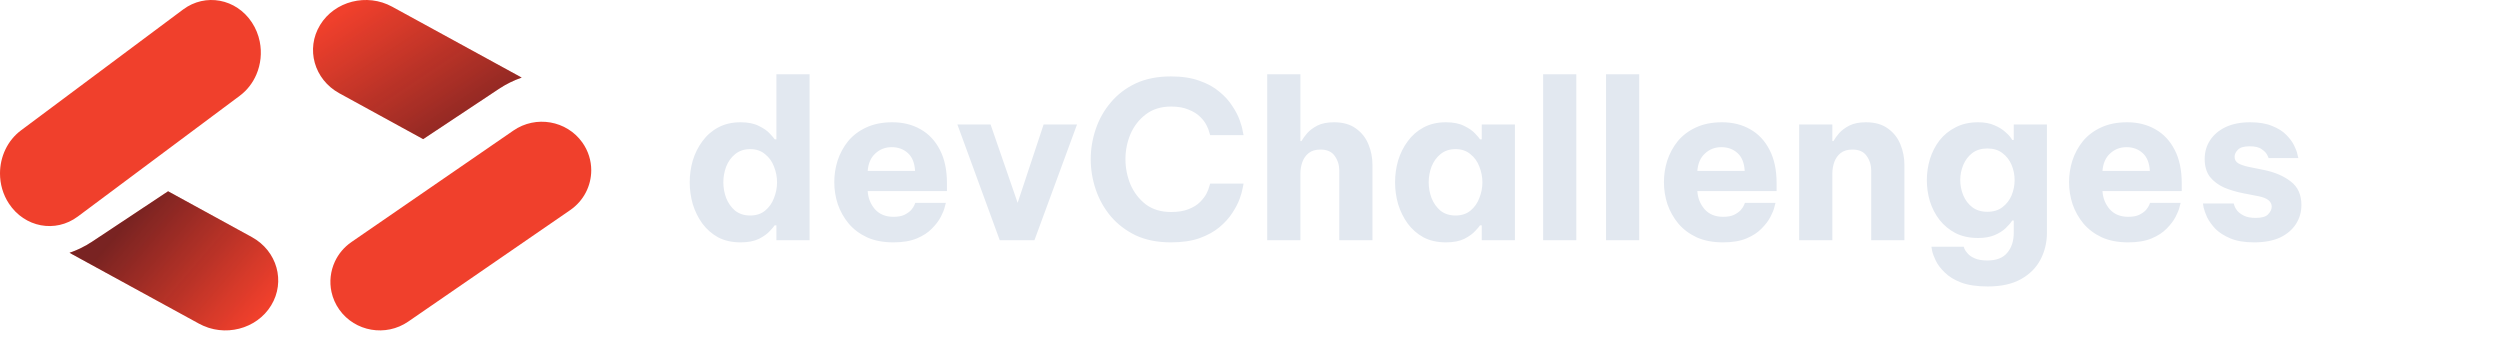
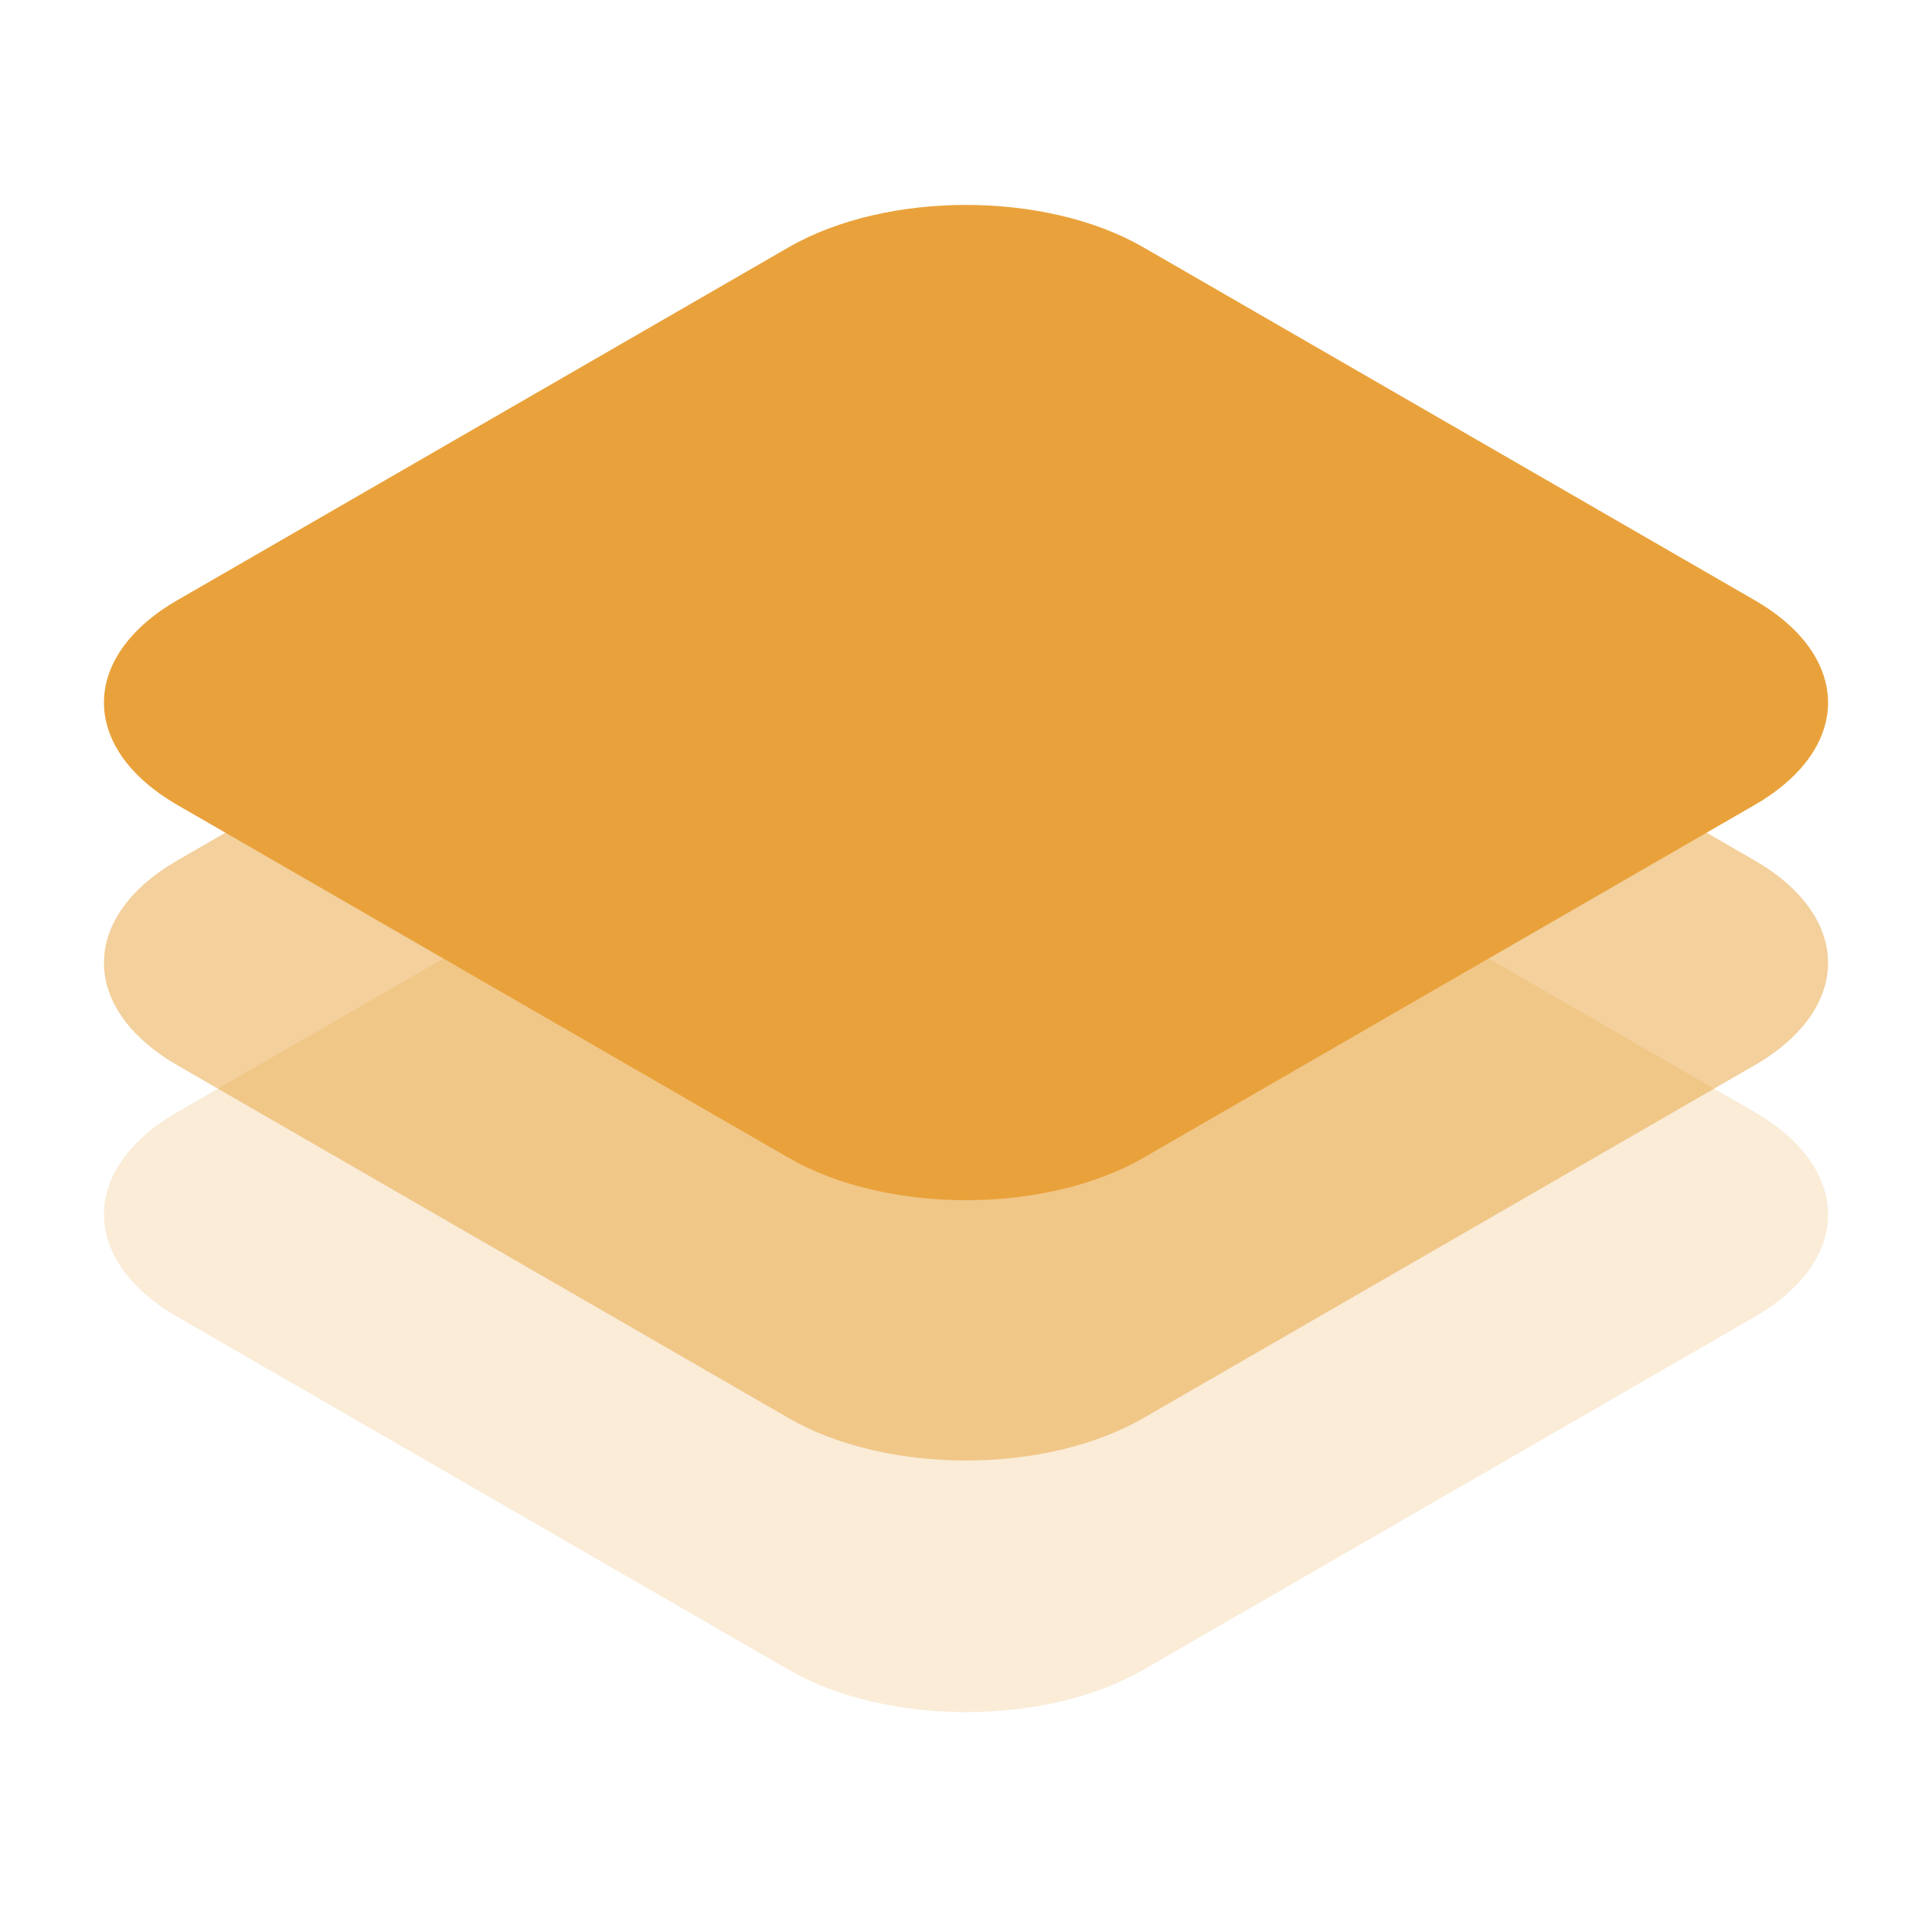
- <svg xmlns="http://www.w3.org/2000/svg" width="229" height="31" viewBox="0 0 229 31" fill="none">
-   <path fill-rule="evenodd" clip-rule="evenodd" d="M6.371 23.157L18.238 29.651C20.549 30.915 23.504 30.165 24.838 27.975C26.172 25.785 25.38 22.985 23.07 21.72L15.396 17.522L8.449 22.132C7.791 22.569 7.092 22.91 6.371 23.157Z" fill="#F0402C" />
-   <path fill-rule="evenodd" clip-rule="evenodd" d="M1.931 11.936L16.767 0.873C18.816 -0.655 21.639 -0.125 23.074 2.056C23.433 2.602 23.67 3.199 23.793 3.811C23.998 4.828 23.886 5.888 23.484 6.826C23.16 7.583 22.648 8.26 21.962 8.772L7.126 19.835C5.077 21.363 2.254 20.832 0.819 18.651C0.265 17.809 -0 16.843 5.63076e-07 15.887C0.001 14.368 0.674 12.873 1.931 11.936Z" fill="#F0402C" />
-   <path fill-rule="evenodd" clip-rule="evenodd" d="M6.371 23.157L18.238 29.651C20.549 30.915 23.504 30.165 24.838 27.975C26.172 25.785 25.38 22.985 23.07 21.72L15.396 17.522L8.449 22.132C7.791 22.569 7.092 22.91 6.371 23.157Z" fill="url(#paint0_linear_441_2482)" />
-   <path fill-rule="evenodd" clip-rule="evenodd" d="M47.786 7.107L35.919 0.614C33.609 -0.65 30.654 0.1 29.32 2.29C27.986 4.48 28.777 7.28 31.088 8.544L38.762 12.743L45.709 8.133C46.367 7.696 47.066 7.355 47.786 7.107Z" fill="#F0402C" />
-   <path fill-rule="evenodd" clip-rule="evenodd" d="M47.786 7.107L35.919 0.614C33.609 -0.65 30.654 0.1 29.32 2.29C27.986 4.48 28.777 7.28 31.088 8.544L38.762 12.743L45.709 8.133C46.367 7.696 47.066 7.355 47.786 7.107Z" fill="url(#paint1_linear_441_2482)" />
-   <path fill-rule="evenodd" clip-rule="evenodd" d="M52.227 19.247L37.391 29.459C35.342 30.869 32.519 30.38 31.084 28.367C30.726 27.863 30.488 27.312 30.365 26.747C30.16 25.808 30.273 24.83 30.674 23.964C30.998 23.266 31.51 22.64 32.196 22.168L47.032 11.956C49.081 10.546 51.904 11.035 53.339 13.048C53.893 13.826 54.159 14.717 54.158 15.6C54.157 17.002 53.484 18.382 52.227 19.247Z" fill="#F0402C" />
-   <path d="M67.838 22.2C67.052 22.2 66.365 22.047 65.778 21.74C65.205 21.42 64.725 21 64.338 20.48C63.952 19.947 63.658 19.353 63.458 18.7C63.272 18.047 63.178 17.38 63.178 16.7C63.178 16.02 63.272 15.353 63.458 14.7C63.658 14.047 63.952 13.46 64.338 12.94C64.725 12.407 65.205 11.987 65.778 11.68C66.365 11.36 67.052 11.2 67.838 11.2C68.518 11.2 69.078 11.313 69.518 11.54C69.958 11.753 70.291 11.987 70.518 12.24C70.758 12.493 70.905 12.667 70.958 12.76H71.118V6.8H74.158V22H71.118V20.64H70.958C70.905 20.733 70.758 20.907 70.518 21.16C70.291 21.413 69.958 21.653 69.518 21.88C69.078 22.093 68.518 22.2 67.838 22.2ZM68.718 19.74C69.265 19.74 69.718 19.593 70.078 19.3C70.451 18.993 70.725 18.607 70.898 18.14C71.085 17.673 71.178 17.193 71.178 16.7C71.178 16.207 71.085 15.727 70.898 15.26C70.725 14.793 70.451 14.413 70.078 14.12C69.718 13.813 69.265 13.66 68.718 13.66C68.171 13.66 67.712 13.813 67.338 14.12C66.978 14.413 66.705 14.793 66.518 15.26C66.345 15.727 66.258 16.207 66.258 16.7C66.258 17.193 66.345 17.673 66.518 18.14C66.705 18.607 66.978 18.993 67.338 19.3C67.712 19.593 68.171 19.74 68.718 19.74ZM81.84 22.2C80.907 22.2 80.1 22.047 79.42 21.74C78.74 21.42 78.18 21 77.74 20.48C77.3 19.947 76.967 19.353 76.74 18.7C76.527 18.047 76.42 17.373 76.42 16.68C76.42 16.013 76.52 15.36 76.72 14.72C76.934 14.067 77.254 13.473 77.68 12.94C78.12 12.407 78.674 11.987 79.34 11.68C80.02 11.36 80.82 11.2 81.74 11.2C82.714 11.2 83.574 11.413 84.32 11.84C85.08 12.267 85.674 12.9 86.1 13.74C86.527 14.567 86.74 15.573 86.74 16.76V17.5H79.48C79.52 18.14 79.74 18.693 80.14 19.16C80.554 19.627 81.12 19.86 81.84 19.86C82.254 19.86 82.587 19.8 82.84 19.68C83.107 19.547 83.314 19.4 83.46 19.24C83.607 19.067 83.707 18.913 83.76 18.78C83.814 18.647 83.84 18.58 83.84 18.58H86.64C86.64 18.58 86.607 18.707 86.54 18.96C86.487 19.2 86.367 19.5 86.18 19.86C85.994 20.22 85.72 20.58 85.36 20.94C85.014 21.3 84.554 21.6 83.98 21.84C83.407 22.08 82.694 22.2 81.84 22.2ZM79.48 15.66H83.82C83.78 14.927 83.56 14.38 83.16 14.02C82.76 13.66 82.267 13.48 81.68 13.48C81.094 13.48 80.594 13.673 80.18 14.06C79.767 14.433 79.534 14.967 79.48 15.66ZM91.576 22L87.696 11.4H90.736L93.216 18.58L95.596 11.4H98.656L94.756 22H91.576ZM107.251 22.2C106.025 22.2 104.951 21.987 104.031 21.56C103.125 21.12 102.365 20.54 101.751 19.82C101.138 19.087 100.678 18.267 100.371 17.36C100.065 16.453 99.911 15.527 99.911 14.58C99.911 13.647 100.065 12.727 100.371 11.82C100.678 10.913 101.138 10.1 101.751 9.38C102.365 8.647 103.125 8.067 104.031 7.64C104.951 7.213 106.025 7 107.251 7C108.278 7 109.151 7.133 109.871 7.4C110.605 7.653 111.211 7.987 111.691 8.4C112.185 8.8 112.578 9.233 112.871 9.7C113.178 10.153 113.405 10.587 113.551 11C113.698 11.4 113.791 11.733 113.831 12C113.885 12.253 113.911 12.38 113.911 12.38H110.851C110.851 12.38 110.825 12.293 110.771 12.12C110.731 11.933 110.645 11.713 110.511 11.46C110.378 11.193 110.178 10.933 109.911 10.68C109.658 10.427 109.311 10.213 108.871 10.04C108.445 9.853 107.911 9.76 107.271 9.76C106.351 9.76 105.578 10 104.951 10.48C104.338 10.947 103.871 11.547 103.551 12.28C103.245 13.013 103.091 13.78 103.091 14.58C103.091 15.38 103.245 16.153 103.551 16.9C103.871 17.633 104.338 18.24 104.951 18.72C105.578 19.187 106.351 19.42 107.271 19.42C107.911 19.42 108.445 19.333 108.871 19.16C109.311 18.987 109.658 18.773 109.911 18.52C110.178 18.253 110.378 17.993 110.511 17.74C110.645 17.473 110.731 17.253 110.771 17.08C110.825 16.907 110.851 16.82 110.851 16.82H113.911C113.911 16.82 113.885 16.953 113.831 17.22C113.791 17.473 113.698 17.807 113.551 18.22C113.405 18.62 113.178 19.053 112.871 19.52C112.578 19.973 112.185 20.407 111.691 20.82C111.211 21.22 110.605 21.553 109.871 21.82C109.151 22.073 108.278 22.2 107.251 22.2ZM116.077 22V6.8H119.117V12.92H119.217C119.337 12.707 119.51 12.467 119.737 12.2C119.977 11.933 120.29 11.7 120.677 11.5C121.077 11.3 121.583 11.2 122.197 11.2C123.023 11.2 123.697 11.393 124.217 11.78C124.737 12.153 125.117 12.64 125.357 13.24C125.597 13.827 125.717 14.447 125.717 15.1V22H122.677V15.62C122.677 15.113 122.537 14.667 122.257 14.28C121.99 13.893 121.557 13.7 120.957 13.7C120.503 13.7 120.143 13.807 119.877 14.02C119.61 14.233 119.417 14.507 119.297 14.84C119.177 15.173 119.117 15.527 119.117 15.9V22H116.077ZM132.448 11.2C133.128 11.2 133.688 11.313 134.128 11.54C134.568 11.753 134.901 11.987 135.128 12.24C135.368 12.493 135.514 12.667 135.568 12.76H135.728V11.4H138.768V22H135.728V20.64H135.568C135.514 20.733 135.368 20.907 135.128 21.16C134.901 21.413 134.568 21.653 134.128 21.88C133.688 22.093 133.128 22.2 132.448 22.2C131.661 22.2 130.974 22.047 130.388 21.74C129.814 21.42 129.334 21 128.948 20.48C128.561 19.947 128.268 19.353 128.068 18.7C127.881 18.047 127.788 17.38 127.788 16.7C127.788 16.02 127.881 15.353 128.068 14.7C128.268 14.047 128.561 13.46 128.948 12.94C129.334 12.407 129.814 11.987 130.388 11.68C130.974 11.36 131.661 11.2 132.448 11.2ZM133.328 13.66C132.781 13.66 132.321 13.813 131.948 14.12C131.588 14.413 131.314 14.793 131.128 15.26C130.954 15.727 130.868 16.207 130.868 16.7C130.868 17.193 130.954 17.673 131.128 18.14C131.314 18.607 131.588 18.993 131.948 19.3C132.321 19.593 132.781 19.74 133.328 19.74C133.874 19.74 134.328 19.593 134.688 19.3C135.061 18.993 135.334 18.607 135.508 18.14C135.694 17.673 135.788 17.193 135.788 16.7C135.788 16.207 135.694 15.727 135.508 15.26C135.334 14.793 135.061 14.413 134.688 14.12C134.328 13.813 133.874 13.66 133.328 13.66ZM141.35 22V6.8H144.39V22H141.35ZM147.112 22V6.8H150.152V22H147.112ZM157.836 22.2C156.903 22.2 156.096 22.047 155.416 21.74C154.736 21.42 154.176 21 153.736 20.48C153.296 19.947 152.963 19.353 152.736 18.7C152.523 18.047 152.416 17.373 152.416 16.68C152.416 16.013 152.516 15.36 152.716 14.72C152.93 14.067 153.25 13.473 153.676 12.94C154.116 12.407 154.67 11.987 155.336 11.68C156.016 11.36 156.816 11.2 157.736 11.2C158.71 11.2 159.57 11.413 160.316 11.84C161.076 12.267 161.67 12.9 162.096 13.74C162.523 14.567 162.736 15.573 162.736 16.76V17.5H155.476C155.516 18.14 155.736 18.693 156.136 19.16C156.55 19.627 157.116 19.86 157.836 19.86C158.25 19.86 158.583 19.8 158.836 19.68C159.103 19.547 159.31 19.4 159.456 19.24C159.603 19.067 159.703 18.913 159.756 18.78C159.81 18.647 159.836 18.58 159.836 18.58H162.636C162.636 18.58 162.603 18.707 162.536 18.96C162.483 19.2 162.363 19.5 162.176 19.86C161.99 20.22 161.716 20.58 161.356 20.94C161.01 21.3 160.55 21.6 159.976 21.84C159.403 22.08 158.69 22.2 157.836 22.2ZM155.476 15.66H159.816C159.776 14.927 159.556 14.38 159.156 14.02C158.756 13.66 158.263 13.48 157.676 13.48C157.09 13.48 156.59 13.673 156.176 14.06C155.763 14.433 155.53 14.967 155.476 15.66ZM164.803 22V11.4H167.843V12.92H167.943C168.063 12.707 168.236 12.467 168.463 12.2C168.703 11.933 169.016 11.7 169.403 11.5C169.803 11.3 170.309 11.2 170.923 11.2C171.749 11.2 172.423 11.393 172.943 11.78C173.463 12.153 173.843 12.64 174.083 13.24C174.323 13.827 174.443 14.447 174.443 15.1V22H171.403V15.62C171.403 15.113 171.263 14.667 170.983 14.28C170.716 13.893 170.283 13.7 169.683 13.7C169.229 13.7 168.869 13.807 168.603 14.02C168.336 14.233 168.143 14.507 168.023 14.84C167.903 15.173 167.843 15.527 167.843 15.9V22H164.803ZM182.079 26.24C181.092 26.24 180.279 26.12 179.639 25.88C179.012 25.64 178.512 25.333 178.139 24.96C177.765 24.6 177.492 24.24 177.319 23.88C177.145 23.52 177.032 23.213 176.979 22.96C176.939 22.72 176.919 22.6 176.919 22.6H179.879C179.879 22.6 179.899 22.66 179.939 22.78C179.992 22.913 180.092 23.06 180.239 23.22C180.385 23.393 180.599 23.54 180.879 23.66C181.172 23.793 181.559 23.86 182.039 23.86C182.865 23.86 183.472 23.627 183.859 23.16C184.259 22.693 184.459 22.08 184.459 21.32V20.2H184.319C184.185 20.413 183.985 20.647 183.719 20.9C183.452 21.153 183.112 21.367 182.699 21.54C182.285 21.713 181.785 21.8 181.199 21.8C180.412 21.8 179.725 21.653 179.139 21.36C178.552 21.053 178.059 20.647 177.659 20.14C177.272 19.633 176.979 19.067 176.779 18.44C176.592 17.813 176.499 17.167 176.499 16.5C176.499 15.847 176.592 15.207 176.779 14.58C176.979 13.94 177.272 13.367 177.659 12.86C178.059 12.353 178.552 11.953 179.139 11.66C179.725 11.353 180.412 11.2 181.199 11.2C181.785 11.2 182.285 11.293 182.699 11.48C183.112 11.653 183.452 11.867 183.719 12.12C183.999 12.36 184.199 12.593 184.319 12.82H184.459V11.4H187.499V21.32C187.499 22.2 187.305 23.013 186.919 23.76C186.532 24.507 185.939 25.107 185.139 25.56C184.339 26.013 183.319 26.24 182.079 26.24ZM182.039 19.4C182.599 19.4 183.059 19.26 183.419 18.98C183.792 18.7 184.072 18.34 184.259 17.9C184.445 17.447 184.539 16.98 184.539 16.5C184.539 16.007 184.445 15.54 184.259 15.1C184.072 14.66 183.792 14.3 183.419 14.02C183.059 13.74 182.599 13.6 182.039 13.6C181.492 13.6 181.032 13.74 180.659 14.02C180.299 14.3 180.025 14.66 179.839 15.1C179.652 15.54 179.559 16.007 179.559 16.5C179.559 16.98 179.652 17.447 179.839 17.9C180.025 18.34 180.299 18.7 180.659 18.98C181.032 19.26 181.492 19.4 182.039 19.4ZM194.946 22.2C194.013 22.2 193.206 22.047 192.526 21.74C191.846 21.42 191.286 21 190.846 20.48C190.406 19.947 190.073 19.353 189.846 18.7C189.633 18.047 189.526 17.373 189.526 16.68C189.526 16.013 189.626 15.36 189.826 14.72C190.039 14.067 190.359 13.473 190.786 12.94C191.226 12.407 191.779 11.987 192.446 11.68C193.126 11.36 193.926 11.2 194.846 11.2C195.819 11.2 196.679 11.413 197.426 11.84C198.186 12.267 198.779 12.9 199.206 13.74C199.633 14.567 199.846 15.573 199.846 16.76V17.5H192.586C192.626 18.14 192.846 18.693 193.246 19.16C193.659 19.627 194.226 19.86 194.946 19.86C195.359 19.86 195.693 19.8 195.946 19.68C196.213 19.547 196.419 19.4 196.566 19.24C196.713 19.067 196.813 18.913 196.866 18.78C196.919 18.647 196.946 18.58 196.946 18.58H199.746C199.746 18.58 199.713 18.707 199.646 18.96C199.593 19.2 199.473 19.5 199.286 19.86C199.099 20.22 198.826 20.58 198.466 20.94C198.119 21.3 197.659 21.6 197.086 21.84C196.513 22.08 195.799 22.2 194.946 22.2ZM192.586 15.66H196.926C196.886 14.927 196.666 14.38 196.266 14.02C195.866 13.66 195.373 13.48 194.786 13.48C194.199 13.48 193.699 13.673 193.286 14.06C192.873 14.433 192.639 14.967 192.586 15.66ZM206.489 22.2C205.609 22.2 204.882 22.08 204.309 21.84C203.736 21.6 203.276 21.307 202.929 20.96C202.596 20.6 202.342 20.247 202.169 19.9C202.009 19.54 201.902 19.24 201.849 19C201.809 18.76 201.789 18.64 201.789 18.64H204.609C204.609 18.64 204.629 18.707 204.669 18.84C204.709 18.973 204.796 19.127 204.929 19.3C205.076 19.473 205.282 19.627 205.549 19.76C205.816 19.893 206.176 19.96 206.629 19.96C207.189 19.96 207.569 19.847 207.769 19.62C207.982 19.393 208.089 19.167 208.089 18.94C208.089 18.46 207.696 18.14 206.909 17.98L205.469 17.7C204.856 17.58 204.276 17.407 203.729 17.18C203.196 16.94 202.762 16.613 202.429 16.2C202.109 15.773 201.949 15.227 201.949 14.56C201.949 13.92 202.116 13.347 202.449 12.84C202.782 12.333 203.256 11.933 203.869 11.64C204.496 11.347 205.242 11.2 206.109 11.2C206.922 11.2 207.596 11.313 208.129 11.54C208.676 11.753 209.109 12.027 209.429 12.36C209.749 12.68 209.989 13.007 210.149 13.34C210.309 13.66 210.409 13.933 210.449 14.16C210.502 14.373 210.529 14.48 210.529 14.48H207.809C207.809 14.48 207.769 14.393 207.689 14.22C207.609 14.033 207.442 13.853 207.189 13.68C206.949 13.493 206.576 13.4 206.069 13.4C205.549 13.4 205.189 13.507 204.989 13.72C204.789 13.92 204.689 14.133 204.689 14.36C204.689 14.627 204.802 14.827 205.029 14.96C205.269 15.093 205.576 15.2 205.949 15.28L207.329 15.56C208.342 15.76 209.176 16.113 209.829 16.62C210.482 17.113 210.809 17.833 210.809 18.78C210.809 19.42 210.642 20 210.309 20.52C209.976 21.04 209.489 21.453 208.849 21.76C208.209 22.053 207.422 22.2 206.489 22.2Z" fill="#E2E8F0" />
-   <defs>
-     <linearGradient id="paint0_linear_441_2482" x1="11.946" y1="19.911" x2="23.097" y2="29.468" gradientUnits="userSpaceOnUse">
-       <stop stop-color="#020617" stop-opacity="0.5" />
-       <stop offset="1" stop-color="#020617" stop-opacity="0" />
-     </linearGradient>
-     <linearGradient id="paint1_linear_441_2482" x1="39.822" y1="12.743" x2="31.858" y2="0.796" gradientUnits="userSpaceOnUse">
-       <stop stop-color="#020617" stop-opacity="0.5" />
-       <stop offset="0" stop-color="#020617" stop-opacity="0.4" />
-       <stop offset="1" stop-color="#020617" stop-opacity="0" />
-     </linearGradient>
-   </defs>
+ <svg xmlns="http://www.w3.org/2000/svg" width="40" height="40" viewBox="0 0 40 40" fill="none">
+   <path d="M16.326 15.719C18.355 14.548 21.645 14.548 23.674 15.719L36.326 23.023C38.355 24.194 38.355 26.094 36.326 27.265L23.674 34.569C21.645 35.74 18.355 35.74 16.326 34.569L3.674 27.265C1.645 26.094 1.645 24.194 3.674 23.023L16.326 15.719Z" fill="#E9A23B" fill-opacity="0.2" />
+   <path d="M16.326 10.51C18.355 9.338 21.645 9.338 23.674 10.51L36.326 17.813C38.355 18.985 38.355 20.884 36.326 22.056L23.674 29.359C21.645 30.531 18.355 30.531 16.326 29.359L3.674 22.056C1.645 20.884 1.645 18.985 3.674 17.813L16.326 10.51Z" fill="#E9A23B" fill-opacity="0.5" />
+   <path d="M16.326 5.121C18.355 3.95 21.645 3.95 23.674 5.121L36.326 12.425C38.355 13.596 38.355 15.496 36.326 16.667L23.674 23.971C21.645 25.142 18.355 25.142 16.326 23.971L3.674 16.667C1.645 15.496 1.645 13.596 3.674 12.425L16.326 5.121Z" fill="#E9A23B" />
</svg>
